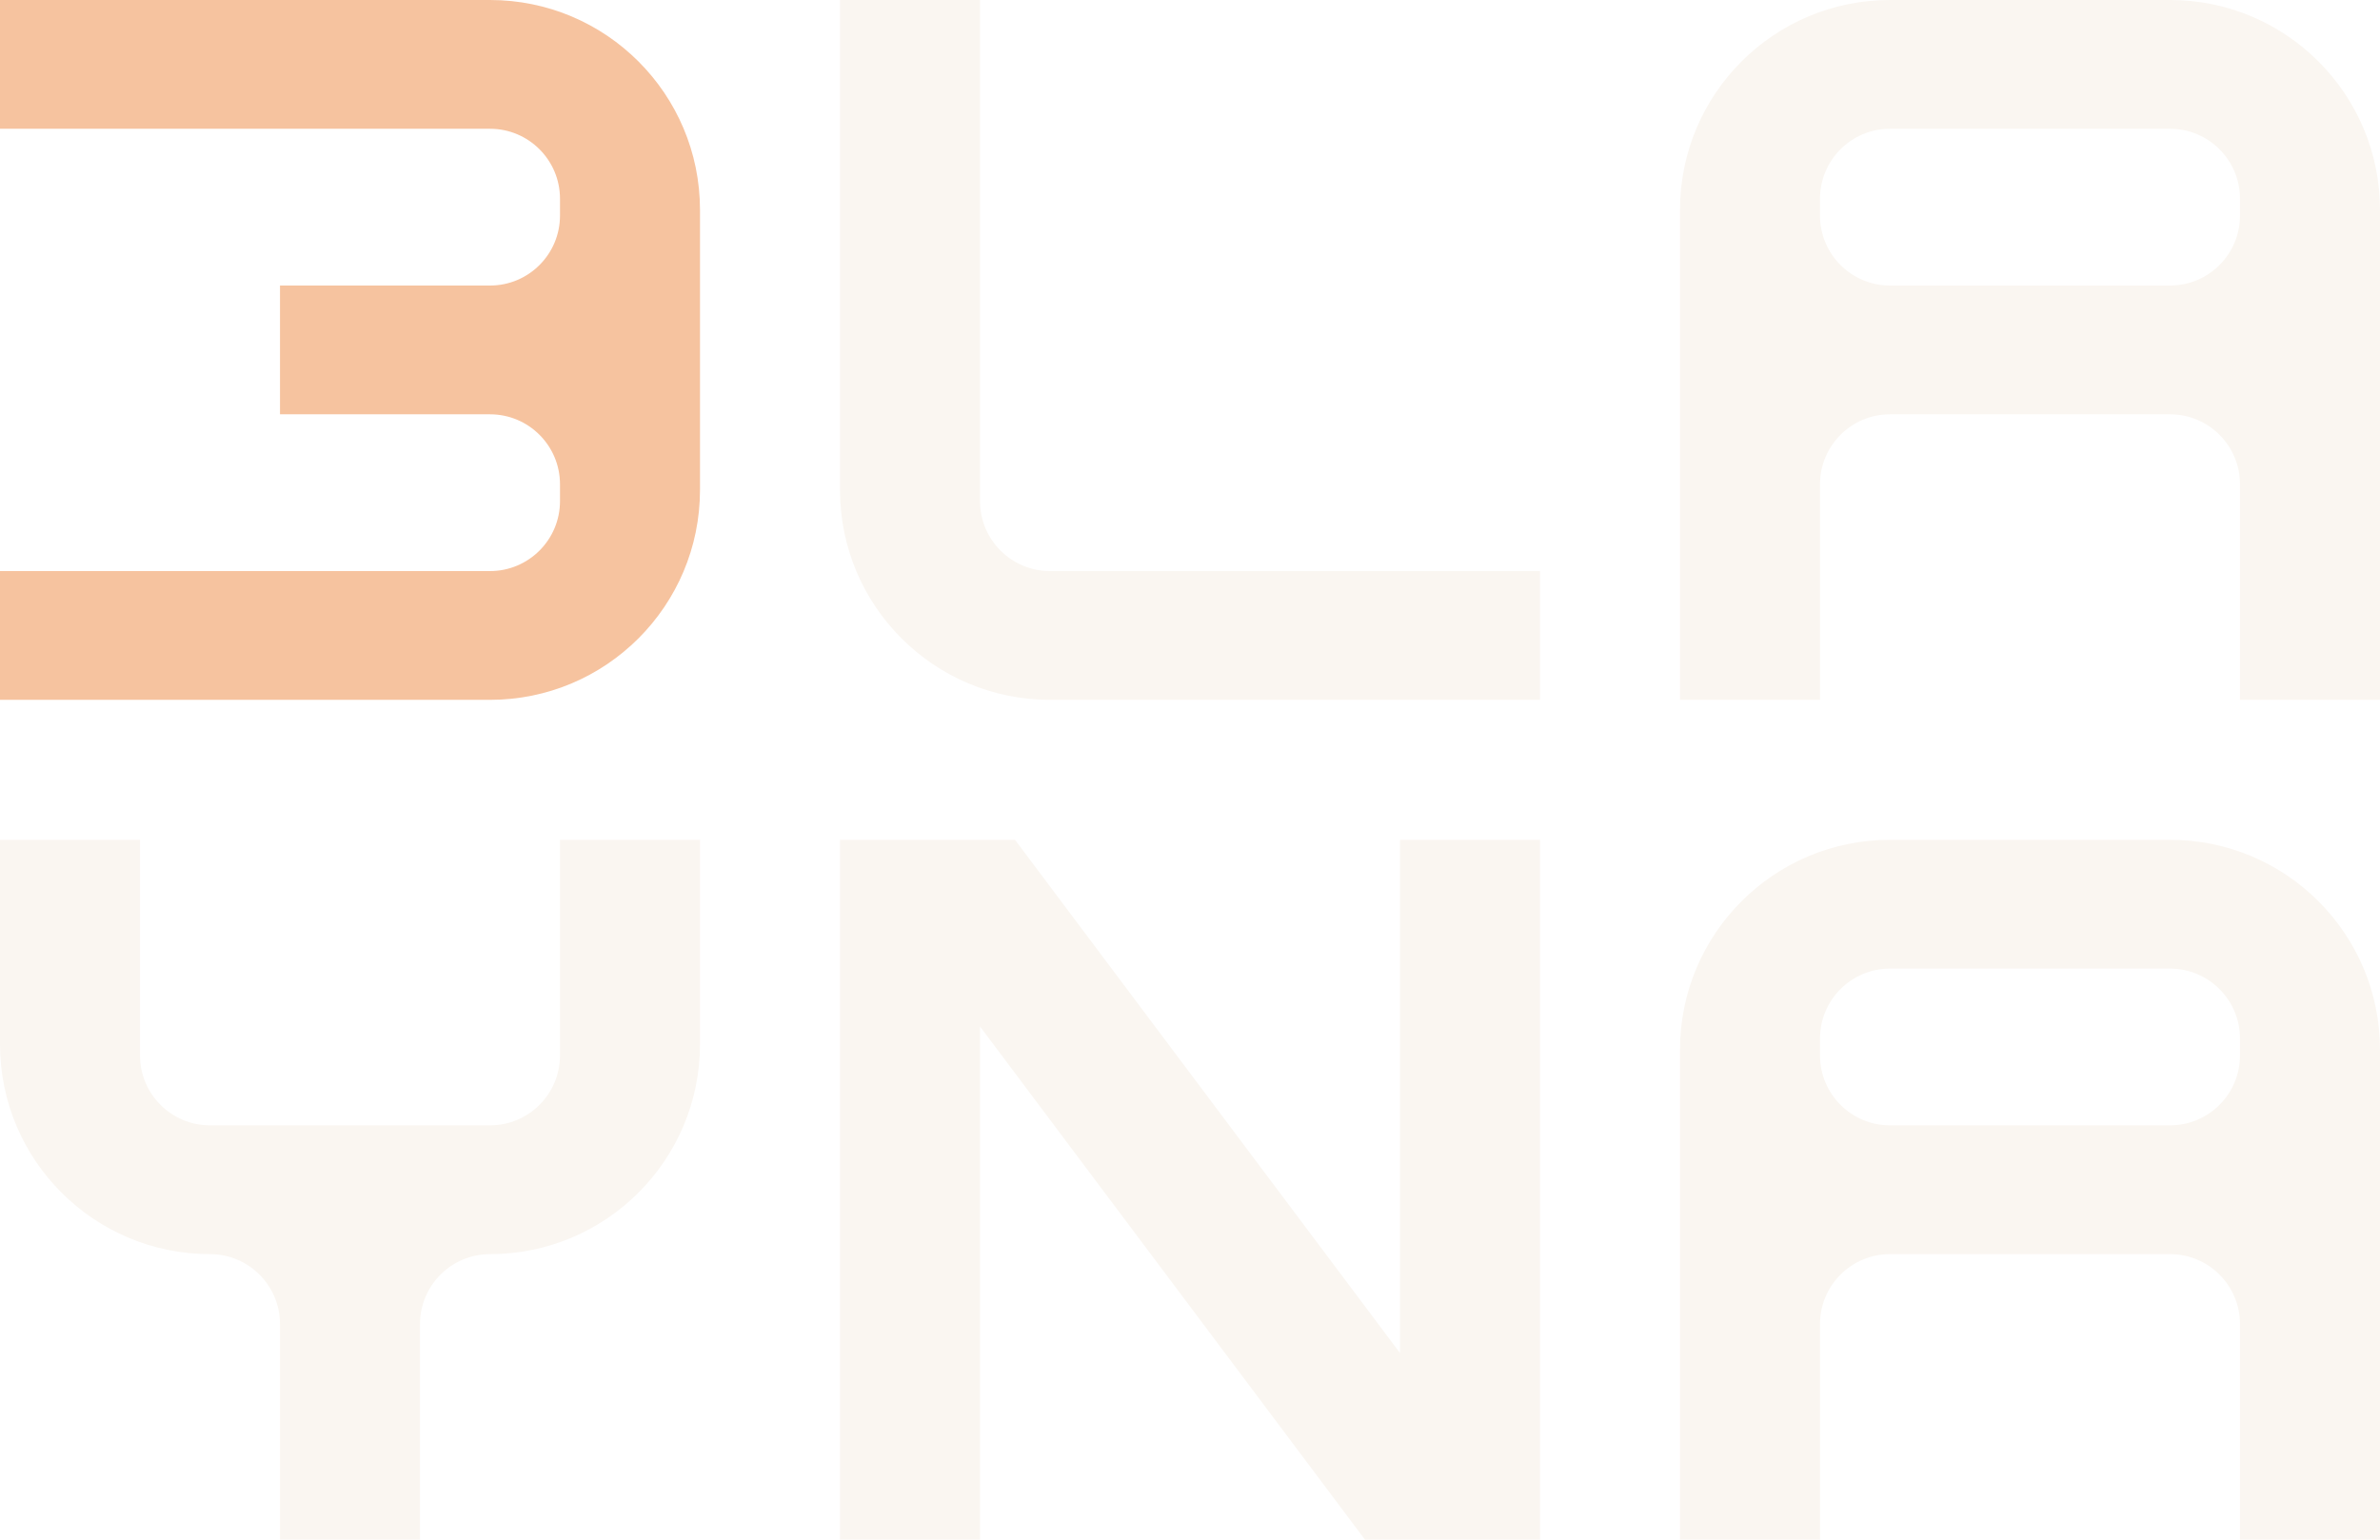
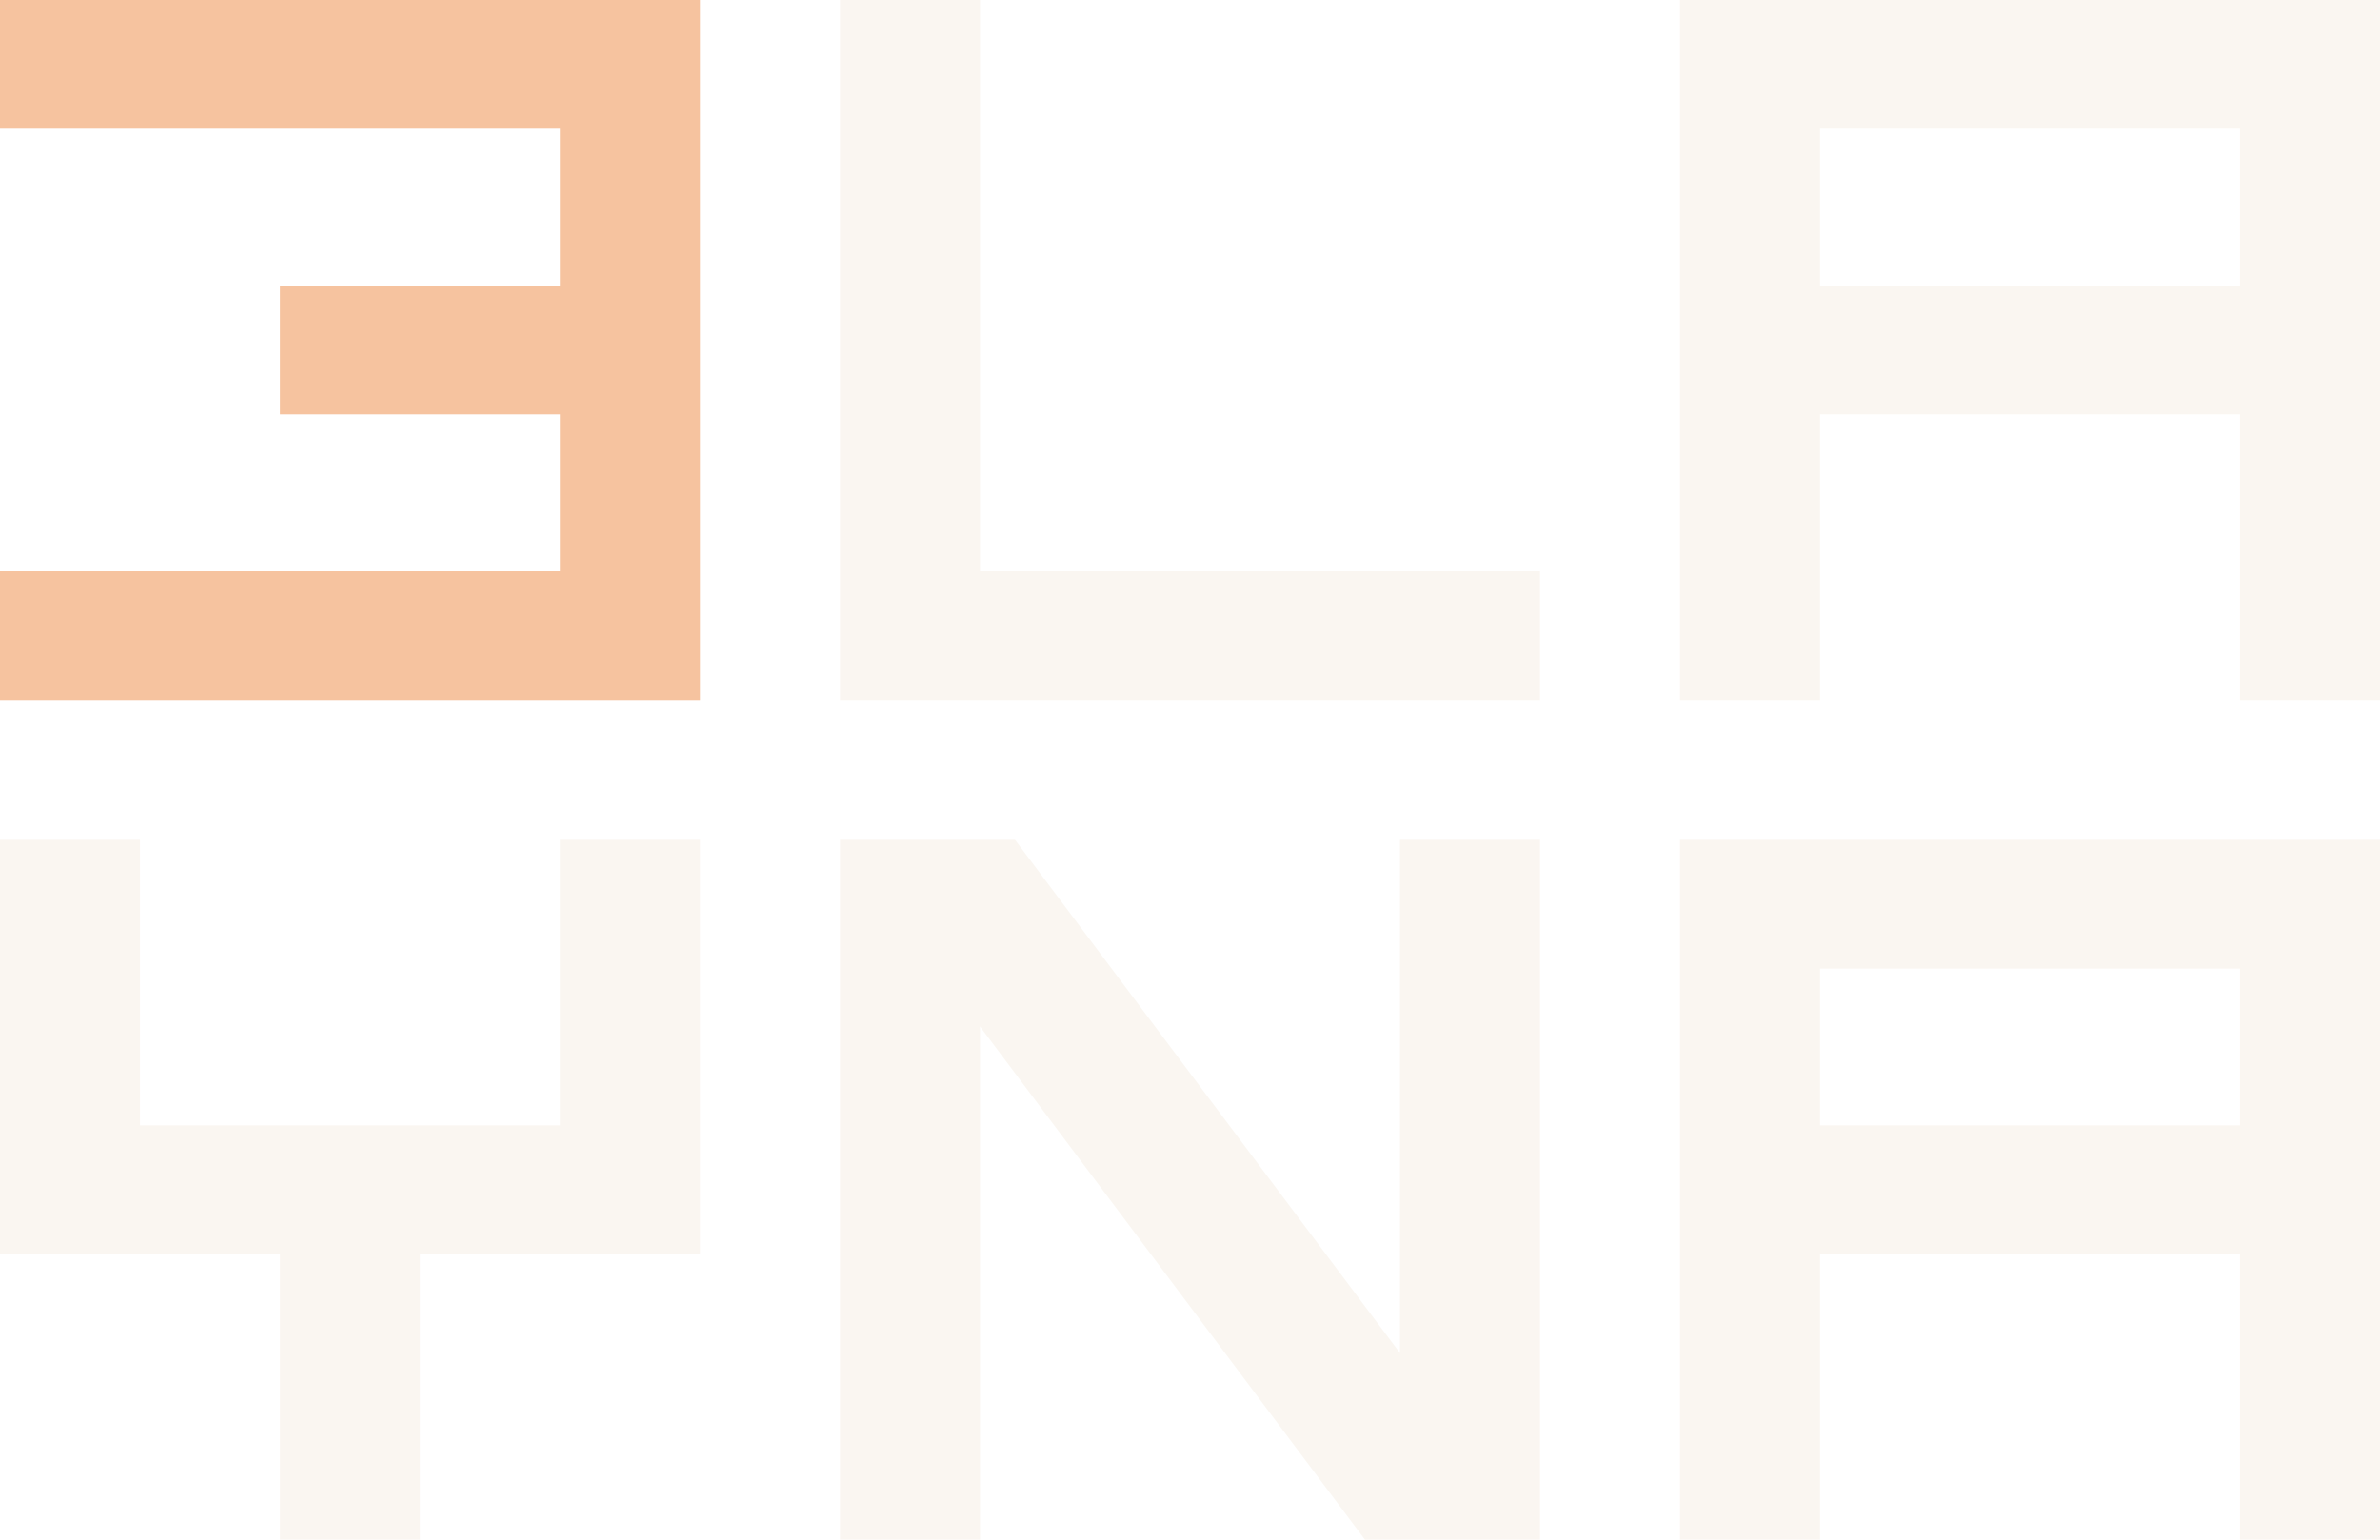
<svg xmlns="http://www.w3.org/2000/svg" viewBox="0 0 170 110" role="img" aria-label="3layna">
-   <path fill="#FAF6F1" d="M60 0L70 0L70 35.8A5 5 0 0 0 75 40.8L110 40.8L110 50L75 50A15 15 0 0 1 60 35ZM120 15A15 15 0 0 1 135 0L155 0A15 15 0 0 1 170 15L170 50L160 50L160 34.6A5 5 0 0 0 155 29.6L135 29.6A5 5 0 0 0 130 34.6L130 50L120 50ZM135 9.2A5 5 0 0 0 130 14.2L130 15.4A5 5 0 0 0 135 20.4L155 20.4A5 5 0 0 0 160 15.4L160 14.2A5 5 0 0 0 155 9.2ZM0 60L10 60L10 75.4A5 5 0 0 0 15 80.4L35 80.4A5 5 0 0 0 40 75.4L40 60L50 60L50 74.6A15 15 0 0 1 35 89.6L35 89.6A5 5 0 0 0 30 94.6L30 110L20 110L20 94.6A5 5 0 0 0 15 89.6L15 89.6A15 15 0 0 1 0 74.6ZM60 60L70 60L70 110L60 110ZM100 60L110 60L110 110L100 110ZM60 60L72.5 60L110 110L97.5 110ZM120 75A15 15 0 0 1 135 60L155 60A15 15 0 0 1 170 75L170 110L160 110L160 94.6A5 5 0 0 0 155 89.6L135 89.6A5 5 0 0 0 130 94.6L130 110L120 110ZM135 69.2A5 5 0 0 0 130 74.2L130 75.4A5 5 0 0 0 135 80.4L155 80.4A5 5 0 0 0 160 75.4L160 74.2A5 5 0 0 0 155 69.2Z" />
-   <path fill="#F6C39F" d="M0 0L35 0A15 15 0 0 1 50 15L50 35A15 15 0 0 1 35 50L0 50L0 40.8L35 40.8A5 5 0 0 0 40 35.8L40 34.6A5 5 0 0 0 35 29.6L20 29.6L20 20.4L35 20.4A5 5 0 0 0 40 15.4L40 14.2A5 5 0 0 0 35 9.2L0 9.2Z" />
+   <path fill="#FAF6F1" d="M60 0L70 0L70 40.8L110 40.8L110 50L60 50ZM120 0L170 0L170 50L160 50L160 29.6L130 29.6L130 50L120 50ZM130 9.2L130 20.4L160 20.4L160 9.2ZM0 60L10 60L10 80.4L40 80.4L40 60L50 60L50 89.6L30 89.6L30 110L20 110L20 89.6L0 89.6ZM60 60L70 60L70 110L60 110ZM100 60L110 60L110 110L100 110ZM60 60L72.5 60L110 110L97.5 110ZM120 60L170 60L170 110L160 110L160 89.6L130 89.6L130 110L120 110ZM130 69.2L130 80.4L160 80.4L160 69.2Z" />
+   <path fill="#F6C39F" d="M0 0L50 0L50 50L0 50L0 40.8L40 40.8L40 29.6L20 29.6L20 20.4L40 20.4L40 9.2L0 9.2Z" />
</svg>
